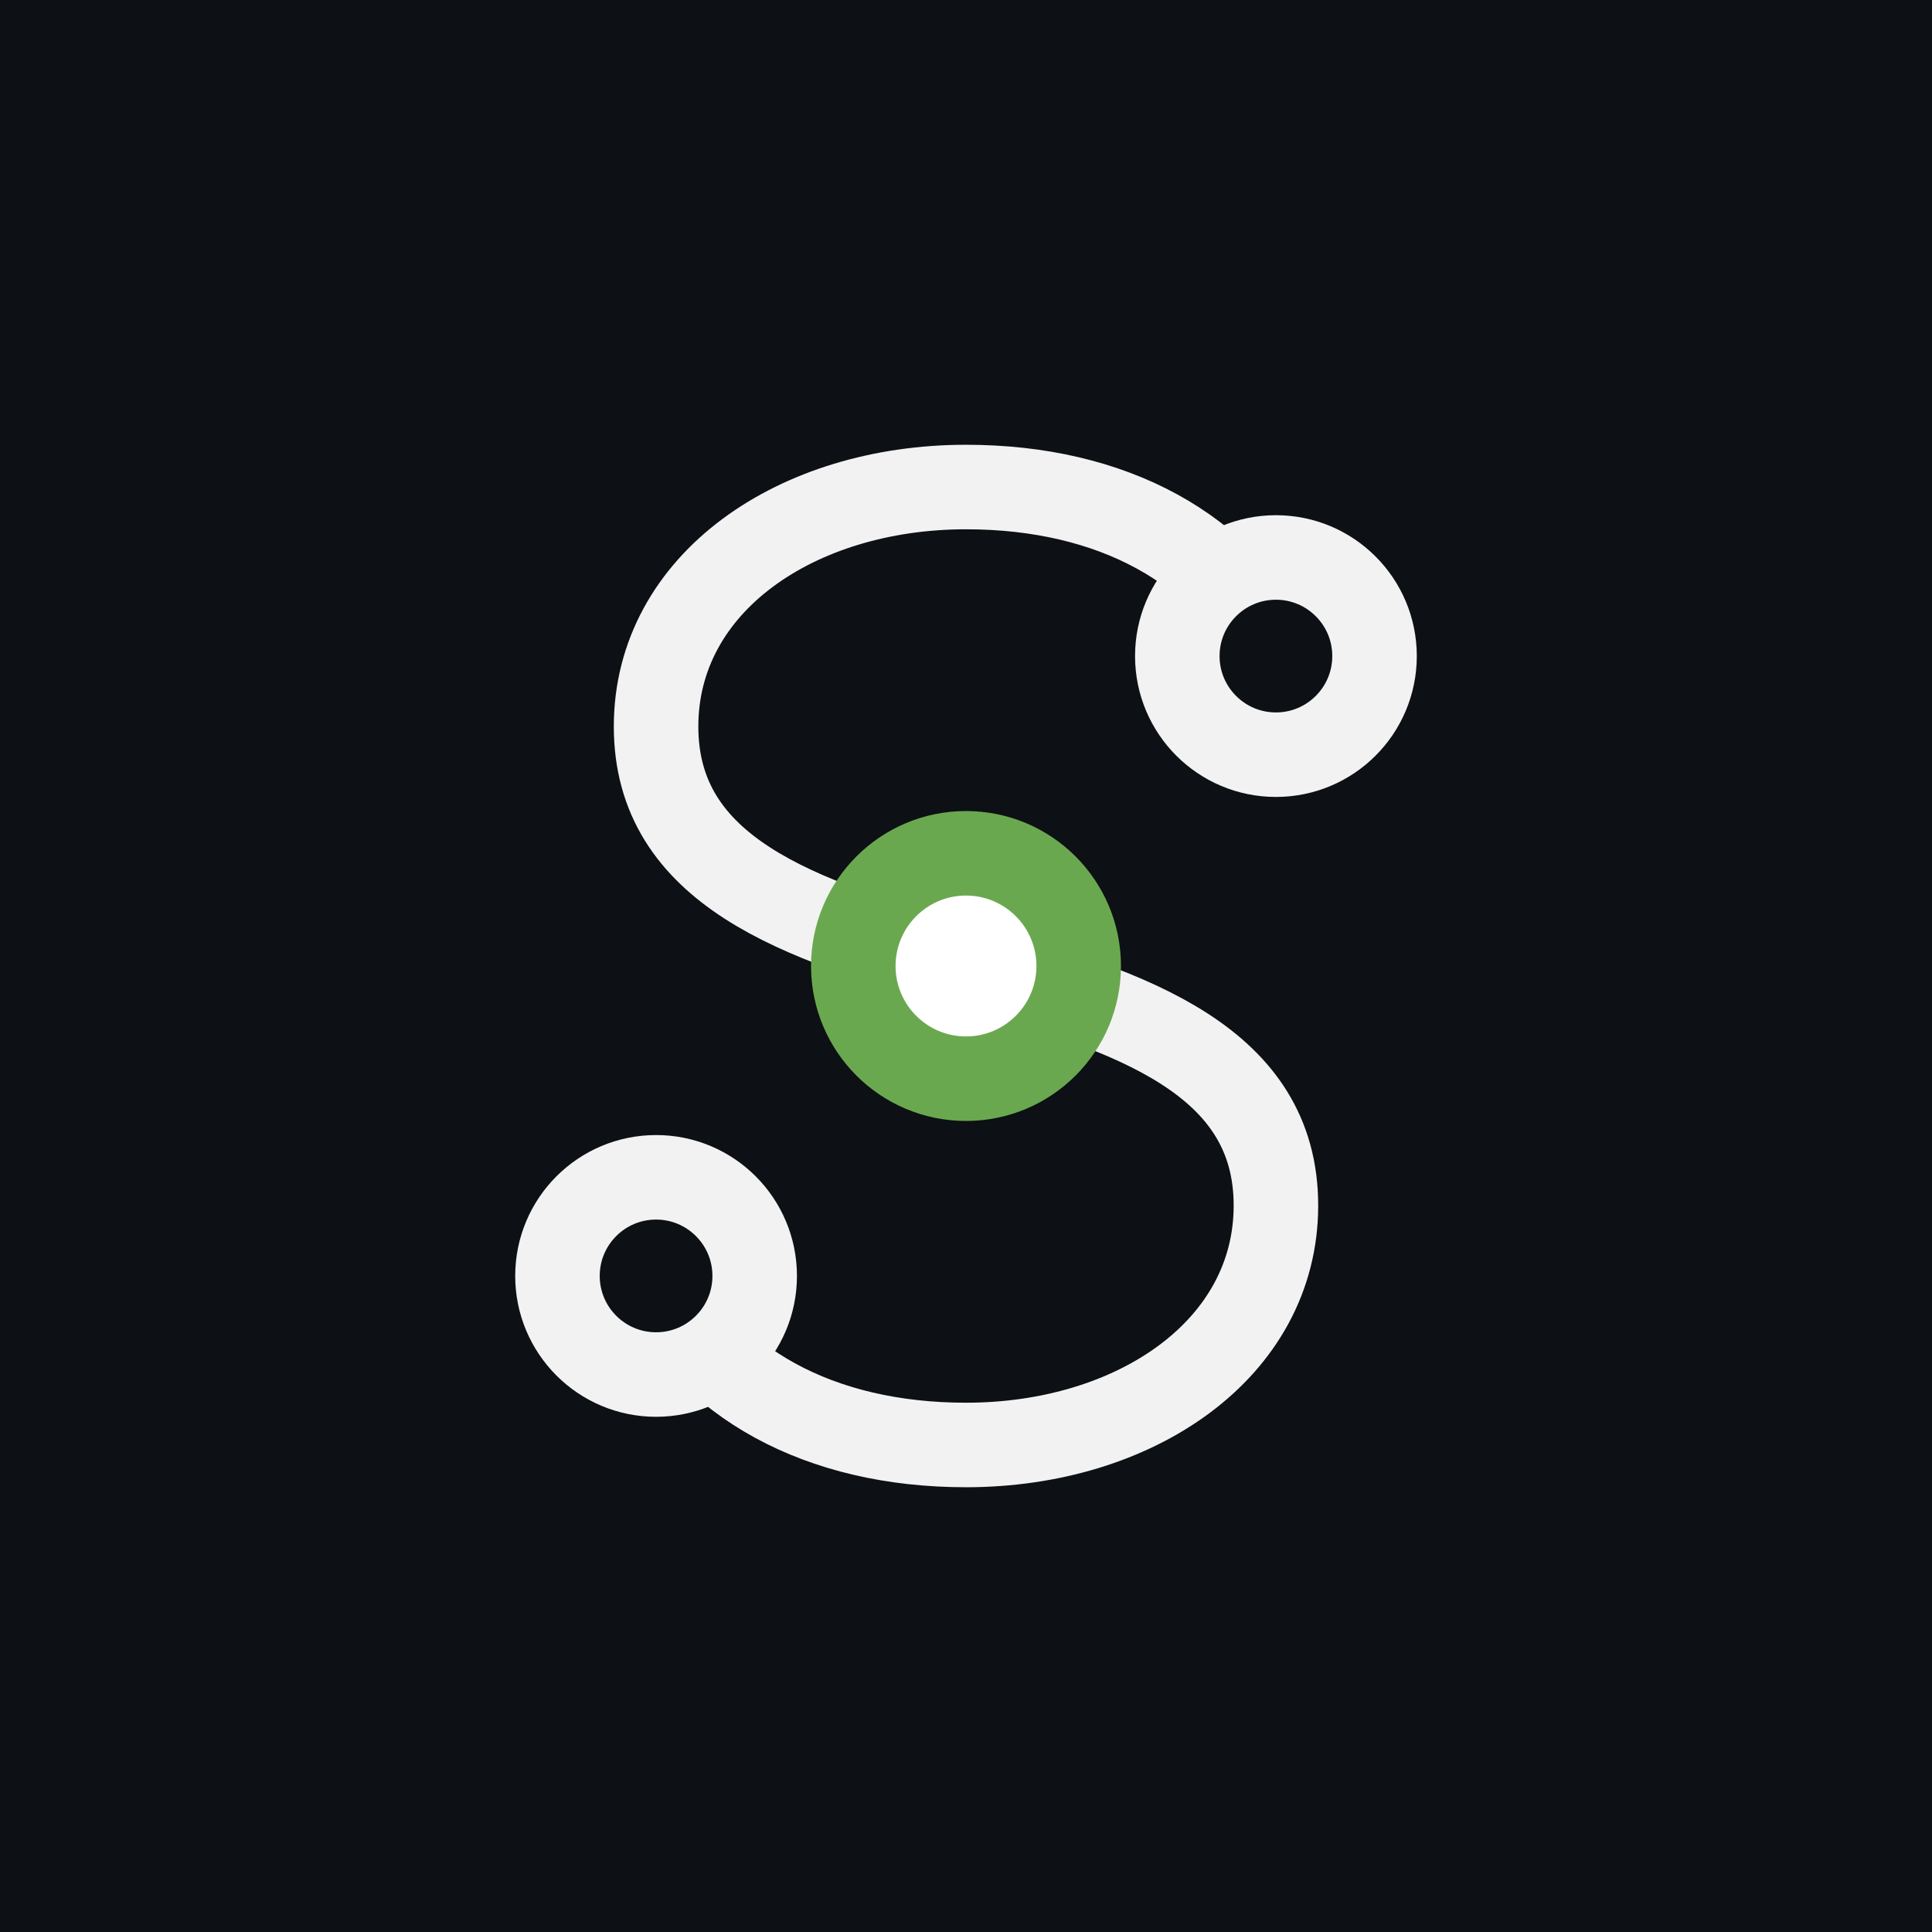
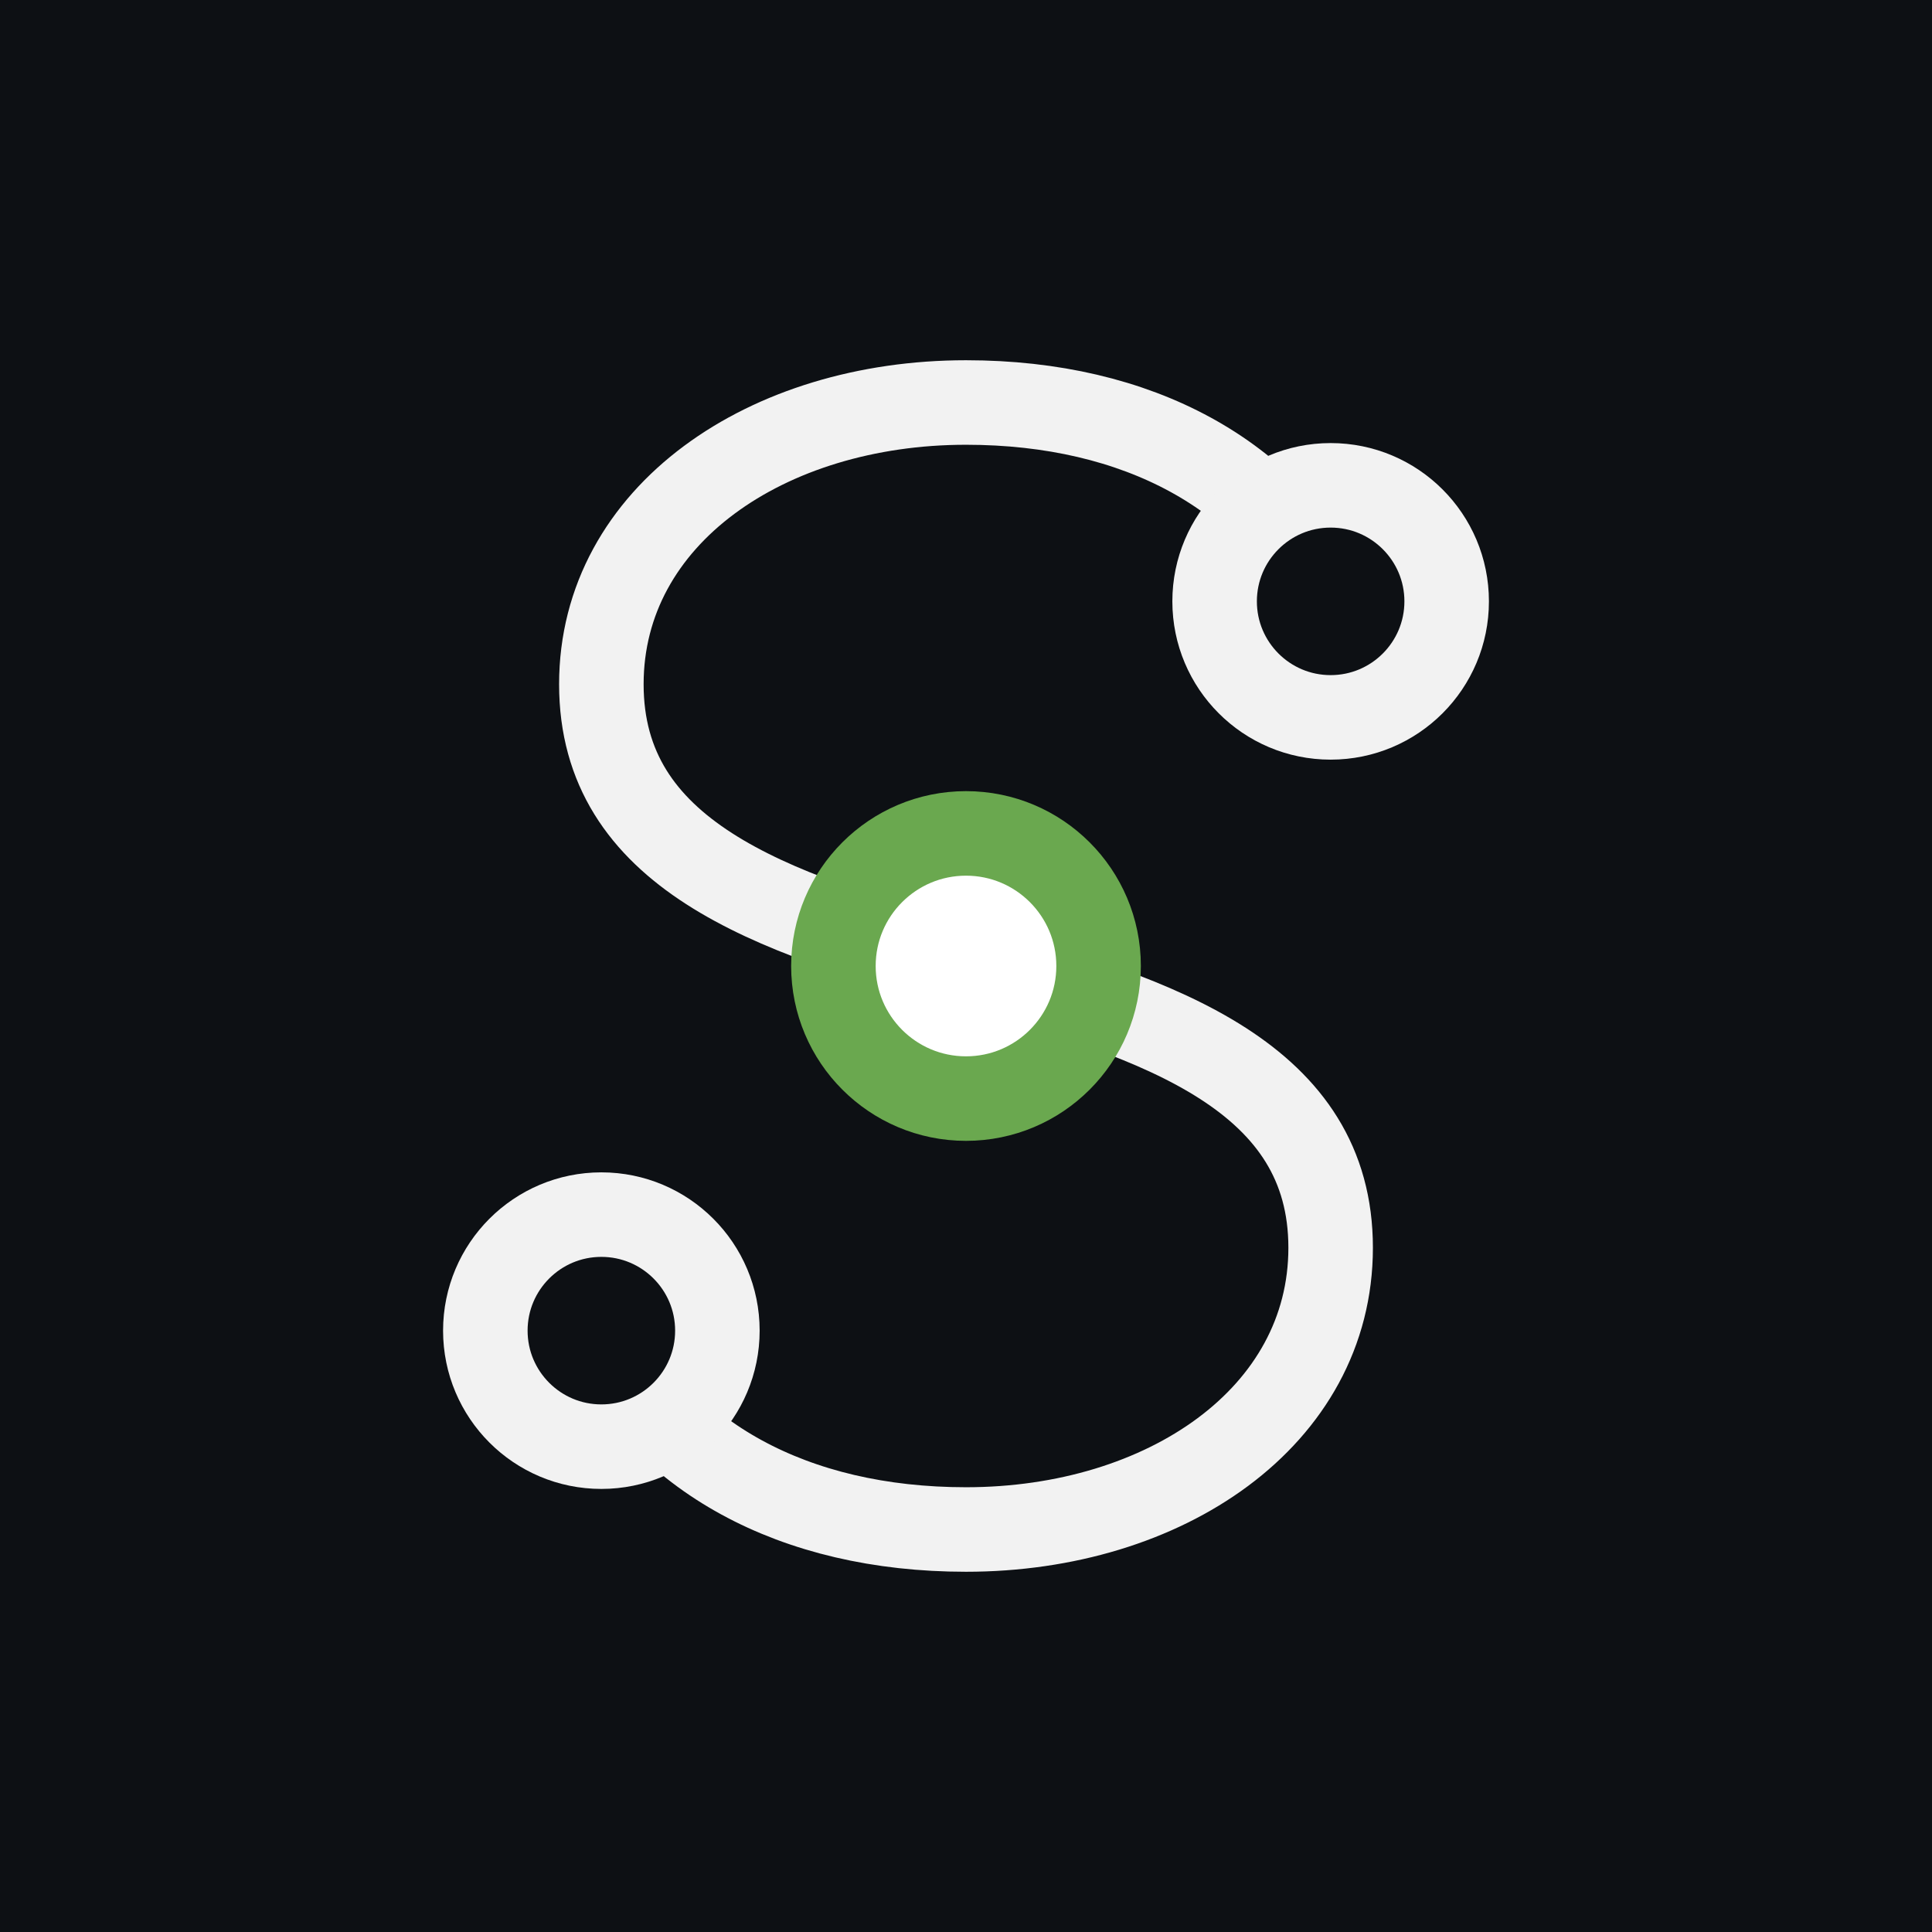
<svg xmlns="http://www.w3.org/2000/svg" width="24" height="24" viewBox="0 0 24 24">
  <rect width="24" height="24" fill="#0d1014" />
  <g transform="translate(3.600 3.600) scale(0.7)" fill="none" stroke="none" stroke-width="1.5" stroke-linecap="round" stroke-linejoin="round">
-     <path d="M17.5 6.5C16.6 4.6 14.6 3.5 12 3.5 9 3.5 6.5 5.2 6.5 7.75S9 11.2 12 12s5.5 1.7 5.5 4.25-2.5 4.25-5.5 4.25c-2.6 0-4.6-1.1-5.5-3" fill="none" stroke="#f2f2f2" />
-     <circle cx="17.5" cy="6.5" r="1.75" fill="#0d1014" stroke="#f2f2f2" />
-     <circle cx="12" cy="12" r="2" fill="#ffffff" stroke="#6aa84f" />
-     <circle cx="6.5" cy="17.5" r="1.75" fill="#0d1014" stroke="#f2f2f2" />
+     <path d="M 18.471 5.529 C 17.412 3.294 15.059 2 12 2 8.471 2 5.529 4 5.529 7 S 8.471 11.059 12 12 s 6.471 2 6.471 5 -2.941 5 -6.471 5 c -3.059 0 -5.412 -1.294 -6.471 -3.529" fill="none" stroke="#f2f2f2" />
+     <circle cx="18.471" cy="5.529" r="2.059" fill="#0d1014" stroke="#f2f2f2" />
+     <circle cx="12" cy="12" r="2.353" fill="#ffffff" stroke="#6aa84f" />
+     <circle cx="5.529" cy="18.471" r="2.059" fill="#0d1014" stroke="#f2f2f2" />
  </g>
</svg>
